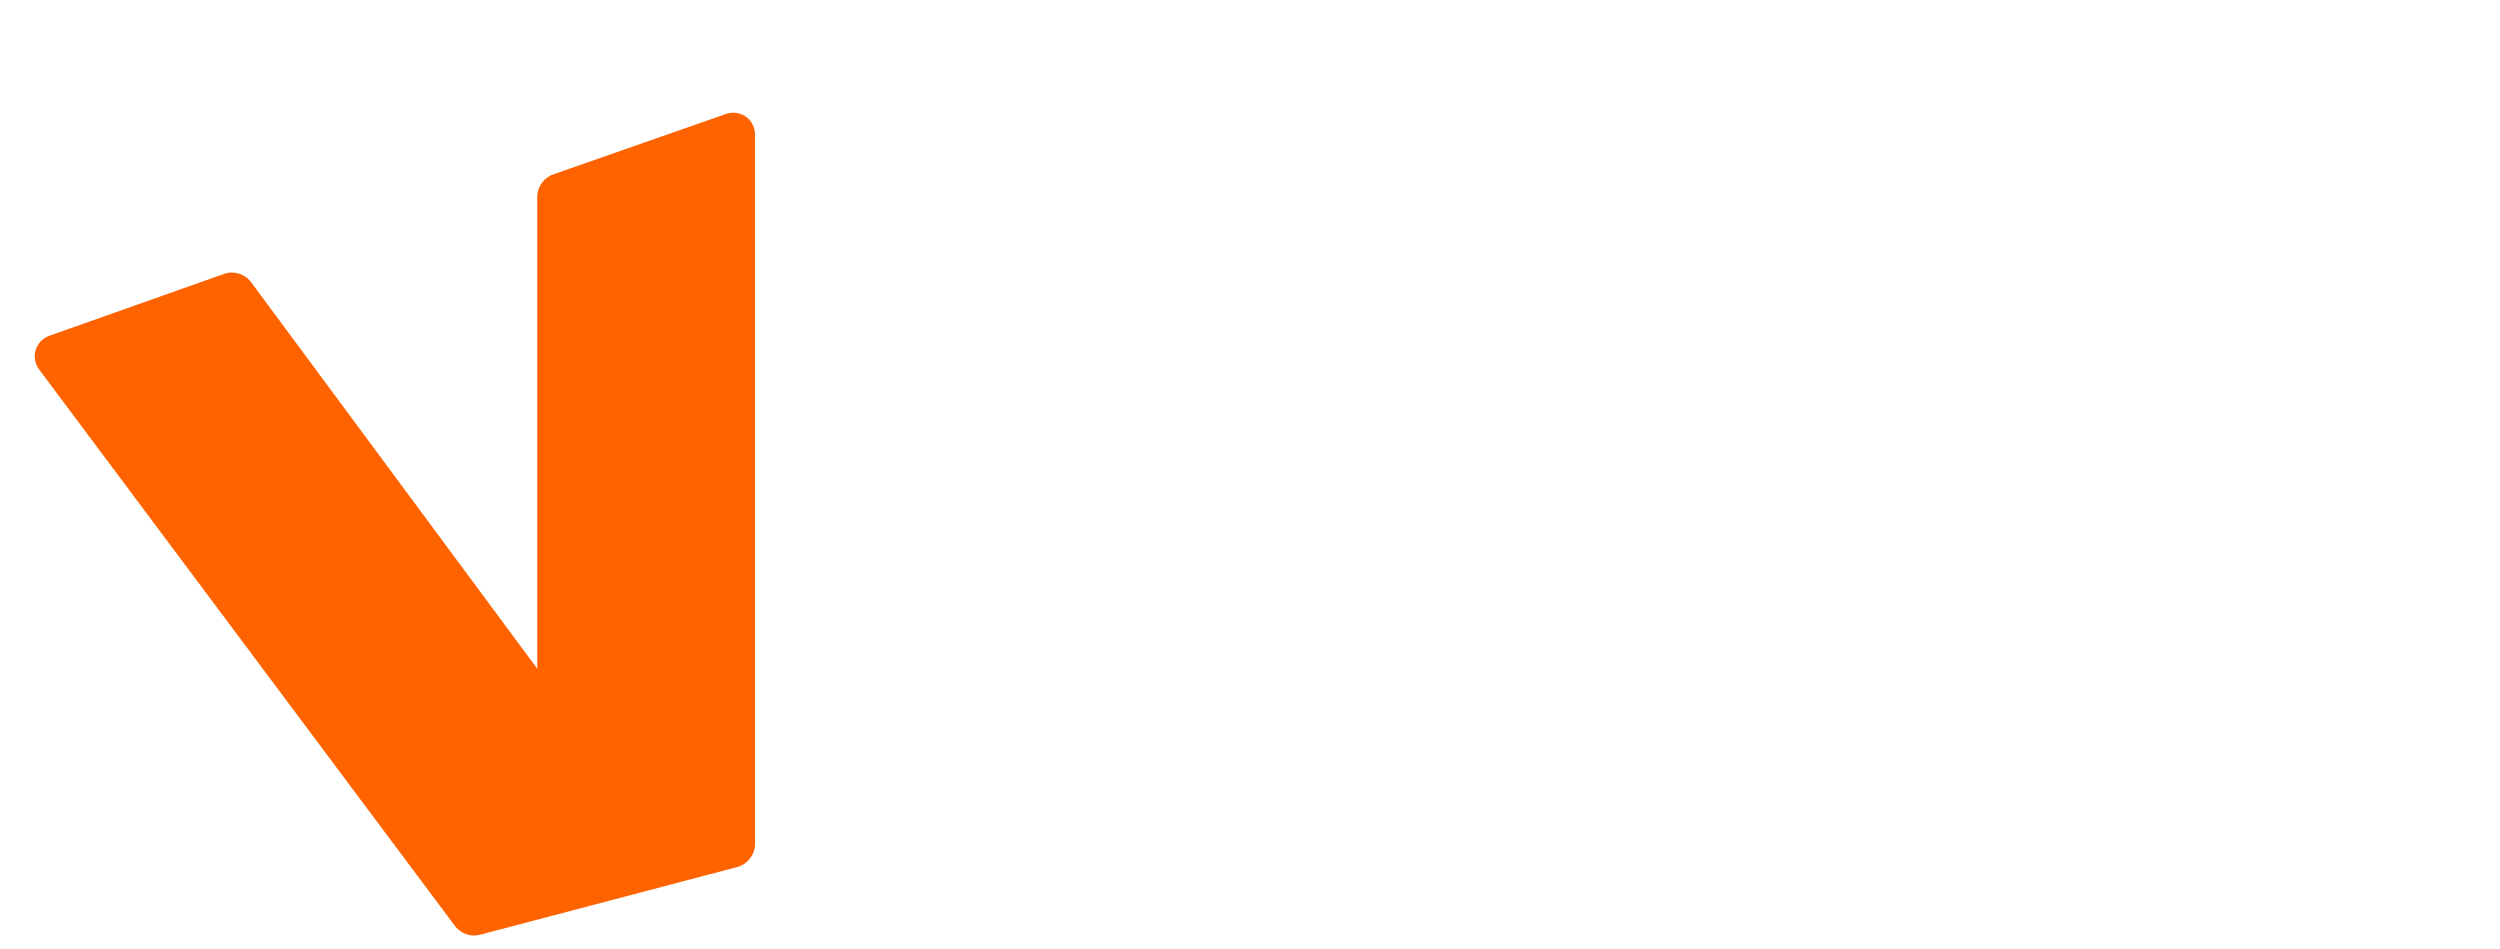
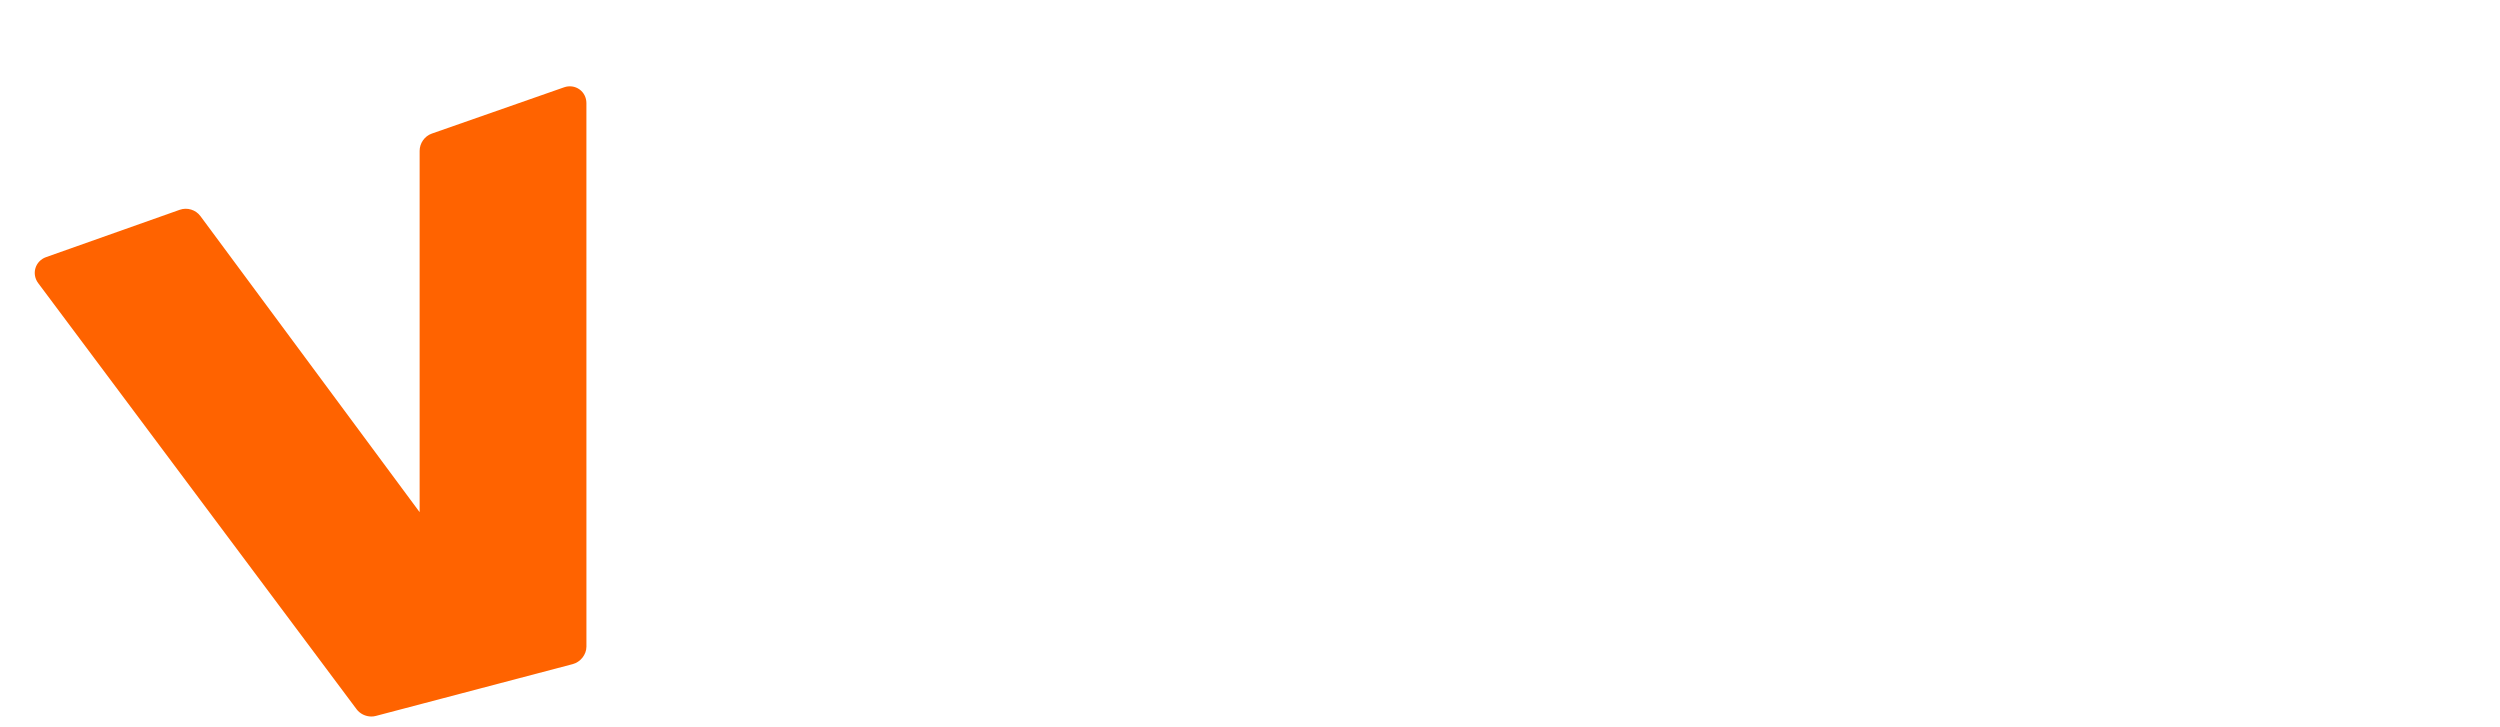
- <svg xmlns="http://www.w3.org/2000/svg" width="369.62pt" height="140.26pt" viewBox="-2.00 -2.00 373.62 144.27">
+ <svg xmlns="http://www.w3.org/2000/svg" width="482.57pt" height="140.26pt" viewBox="-2.00 -2.00 486.57 144.27">
  <defs>
    <clipPath id="clip-0">
-       <path clip-rule="nonzero" d="M 345 40 L 369.621 40 L 369.621 68 L 345 68 Z M 345 40 " />
-     </clipPath>
-     <clipPath id="clip-1">
      <path clip-rule="nonzero" d="M 0 15 L 110 15 L 110 140.262 L 0 140.262 Z M 0 15 " />
    </clipPath>
  </defs>
  <path fill-rule="nonzero" fill="rgb(100%, 100%, 100%)" fill-opacity="1" d="M 180.098 102.391 L 138.449 46.148 L 176.883 5.336 C 177.785 4.371 178.035 3.051 177.531 1.887 C 177.027 0.719 175.895 -0.004 174.574 -0.004 L 144.176 -0.004 C 143.094 -0.004 141.969 0.492 141.234 1.289 L 109.531 35.898 L 105.281 40.145 L 105.281 81.367 L 109.535 76.895 L 116.879 69.145 L 144.02 105.922 C 144.723 106.875 145.941 107.492 147.125 107.492 L 177.527 107.492 C 178.77 107.492 179.879 106.824 180.418 105.754 C 180.961 104.68 180.84 103.391 180.098 102.391 " />
  <path fill-rule="nonzero" fill="rgb(100%, 100%, 100%)" fill-opacity="1" d="M 76.418 32.141 C 76.418 30.625 77.406 29.215 78.84 28.715 L 105.121 19.52 C 106.148 19.16 107.281 19.316 108.148 19.934 C 108.977 20.52 109.465 21.469 109.512 22.492 L 109.508 3.418 C 109.508 1.531 107.977 -0.004 106.09 -0.004 L 79.824 -0.004 C 77.938 -0.004 76.418 1.531 76.418 3.418 L 76.418 32.141 " />
-   <path fill-rule="nonzero" fill="rgb(100%, 100%, 100%)" fill-opacity="1" d="M 215.984 67.426 L 209.102 40.051 L 215.785 40.051 L 220.242 60.738 L 220.402 60.738 L 225.613 40.051 L 231.742 40.051 L 237.191 60.738 L 237.352 60.738 L 241.609 40.051 L 248.137 40.051 L 241.332 67.426 L 233.73 67.426 L 228.68 48.125 L 228.52 48.125 L 223.586 67.426 L 215.984 67.426 " />
-   <path fill-rule="nonzero" fill="rgb(100%, 100%, 100%)" fill-opacity="1" d="M 251.559 67.426 L 251.559 40.051 L 257.727 40.051 L 257.727 67.426 L 251.559 67.426 " />
-   <path fill-rule="nonzero" fill="rgb(100%, 100%, 100%)" fill-opacity="1" d="M 263.852 67.426 L 263.852 40.051 L 269.344 40.051 L 282.355 56.922 L 282.516 56.922 L 282.355 40.051 L 288.562 40.051 L 288.562 67.426 L 283.191 67.426 L 270.02 50.473 L 269.859 50.473 L 270.02 67.426 L 263.852 67.426 " />
-   <path fill-rule="nonzero" fill="rgb(100%, 100%, 100%)" fill-opacity="1" d="M 291.945 45.184 L 291.945 40.051 L 316.336 40.051 L 316.336 45.184 L 307.227 45.184 L 307.227 67.426 L 301.059 67.426 L 301.059 45.184 L 291.945 45.184 " />
-   <path fill-rule="nonzero" fill="rgb(100%, 100%, 100%)" fill-opacity="1" d="M 319.719 67.426 L 319.719 40.051 L 340.25 40.051 L 340.25 45.102 L 325.887 45.102 L 325.887 51.07 L 337.586 51.07 L 337.586 55.805 L 325.887 55.805 L 325.887 62.371 L 340.688 62.371 L 340.688 67.426 L 319.719 67.426 " />
  <g clip-path="url(#clip-0)">
-     <path fill-rule="nonzero" fill="rgb(100%, 100%, 100%)" fill-opacity="1" d="M 357.758 44.863 L 351.871 44.863 L 351.871 53.141 L 357.758 53.141 C 359.242 53.141 360.363 52.742 361.121 51.945 C 361.879 51.152 362.258 50.117 362.258 48.844 C 362.258 47.621 361.863 46.652 361.082 45.938 C 360.301 45.223 359.191 44.863 357.758 44.863 Z M 345.703 67.426 L 345.703 40.051 L 358.117 40.051 C 361.539 40.051 364.133 40.82 365.895 42.355 C 367.66 43.895 368.543 46.031 368.543 48.762 C 368.543 50.672 368.066 52.363 367.109 53.836 C 366.156 55.309 364.75 56.391 362.895 57.078 L 369.617 67.426 L 362.895 67.426 L 356.844 57.875 L 351.871 57.875 L 351.871 67.426 L 345.703 67.426 " />
-   </g>
-   <path fill-rule="nonzero" fill="rgb(100%, 100%, 100%)" fill-opacity="1" d="M 209.062 85.102 L 209.062 79.969 L 233.453 79.969 L 233.453 85.102 L 224.34 85.102 L 224.34 107.344 L 218.176 107.344 L 218.176 85.102 L 209.062 85.102 " />
-   <path fill-rule="nonzero" fill="rgb(100%, 100%, 100%)" fill-opacity="1" d="M 236.836 107.344 L 236.836 79.969 L 243.004 79.969 L 243.004 90.91 L 255.02 90.91 L 255.02 79.969 L 261.227 79.969 L 261.227 107.344 L 255.02 107.344 L 255.02 96.082 L 243.004 96.082 L 243.004 107.344 L 236.836 107.344 " />
-   <path fill-rule="nonzero" fill="rgb(100%, 100%, 100%)" fill-opacity="1" d="M 266.918 96.281 L 266.918 79.969 L 273.125 79.969 L 273.125 96.203 C 273.125 98.273 273.629 99.859 274.637 100.957 C 275.645 102.059 277.145 102.609 279.133 102.609 C 281.121 102.609 282.621 102.059 283.629 100.957 C 284.637 99.859 285.141 98.273 285.141 96.203 L 285.141 79.969 L 291.309 79.969 L 291.309 96.281 C 291.309 99.199 290.793 101.496 289.758 103.164 C 288.723 104.84 287.289 106.031 285.461 106.746 C 283.629 107.465 281.52 107.82 279.133 107.82 C 276.746 107.82 274.629 107.465 272.785 106.746 C 270.941 106.031 269.504 104.84 268.469 103.164 C 267.434 101.496 266.918 99.199 266.918 96.281 " />
-   <path fill-rule="nonzero" fill="rgb(100%, 100%, 100%)" fill-opacity="1" d="M 309.094 84.781 L 303.207 84.781 L 303.207 93.059 L 309.094 93.059 C 310.578 93.059 311.699 92.66 312.457 91.867 C 313.215 91.07 313.594 90.035 313.594 88.762 C 313.594 87.543 313.199 86.574 312.418 85.859 C 311.637 85.141 310.527 84.781 309.094 84.781 Z M 297.039 107.344 L 297.039 79.969 L 309.453 79.969 C 312.875 79.969 315.469 80.738 317.23 82.277 C 318.996 83.816 319.879 85.949 319.879 88.684 C 319.879 90.594 319.402 92.285 318.445 93.758 C 317.492 95.227 316.086 96.309 314.227 97 L 320.953 107.344 L 314.227 107.344 L 308.18 97.793 L 303.207 97.793 L 303.207 107.344 L 297.039 107.344 " />
-   <g clip-path="url(#clip-1)">
    <path fill-rule="nonzero" fill="#ff6300" fill-opacity="1" d="M 108.148 15.742 C 107.281 15.125 106.148 14.969 105.121 15.328 L 78.84 24.523 C 77.406 25.023 76.418 26.434 76.418 27.949 L 76.418 99.688 L 32.895 40.906 C 31.961 39.645 30.273 39.129 28.793 39.652 L 2.23 49.059 C 1.227 49.418 0.441 50.227 0.141 51.23 C -0.164 52.234 0.035 53.34 0.672 54.195 L 63.879 138.789 L 63.879 138.793 C 64.578 139.727 65.691 140.262 66.832 140.262 C 67.137 140.262 67.445 140.223 67.746 140.141 L 106.812 129.859 C 108.363 129.453 109.535 127.957 109.535 126.387 L 109.531 18.465 C 109.531 17.375 109.02 16.359 108.148 15.742 " />
  </g>
+   <path fill-rule="nonzero" fill="rgb(100%, 100%, 100%)" fill-opacity="1" d="M215.745 107.496 208.861 80.121H215.546L220.002 100.812H220.161L225.374 80.121H231.501L236.952 100.812H237.111L241.369 80.121H247.894L241.09 107.496H233.491L228.437 88.198H228.278L223.344 107.496Z" />
+   <path fill-rule="nonzero" fill="rgb(100%, 100%, 100%)" fill-opacity="1" d="M251.316 107.496V80.121H257.484V107.496Z" />
+   <path fill-rule="nonzero" fill="rgb(100%, 100%, 100%)" fill-opacity="1" d="M263.611 107.496V80.121H269.102L282.113 96.992H282.272L282.113 80.121H288.32V107.496H282.949L269.778 90.546H269.619L269.778 107.496Z" />
+   <path fill-rule="nonzero" fill="rgb(100%, 100%, 100%)" fill-opacity="1" d="M291.702 85.254V80.121H316.093V85.254H306.981V107.496H300.814V85.254Z" />
+   <path fill-rule="nonzero" fill="rgb(100%, 100%, 100%)" fill-opacity="1" d="M319.475 107.496V80.121H340.006V85.174H325.643V91.143H337.341V95.878H325.643V102.443H340.444V107.496Z" />
+   <path fill-rule="nonzero" fill="rgb(100%, 100%, 100%)" fill-opacity="1" d="M345.458 107.496V80.121H357.872Q363.005 80.121 365.651 82.429Q368.297 84.737 368.297 88.835Q368.297 91.7 366.864 93.908Q365.432 96.116 362.647 97.151L369.371 107.496H362.647L356.599 97.947H351.625V107.496ZM357.514 84.936H351.625V93.212H357.514Q359.742 93.212 360.876 92.018Q362.01 90.824 362.01 88.915Q362.01 87.084 360.836 86.01Q359.662 84.936 357.514 84.936Z" />
+   <path fill-rule="nonzero" fill="rgb(100%, 100%, 100%)" fill-opacity="1" d="M370.684 85.254V80.121H395.075V85.254H385.963V107.496H379.796V85.254Z" />
+   <path fill-rule="nonzero" fill="rgb(100%, 100%, 100%)" fill-opacity="1" d="M398.457 107.496V80.121H404.624V91.063H416.641V80.121H422.848V107.496H416.641V96.236H404.624V107.496Z" />
+   <path fill-rule="nonzero" fill="rgb(100%, 100%, 100%)" fill-opacity="1" d="M428.538 96.435V80.121H434.745V96.355Q434.745 99.459 436.257 101.11Q437.769 102.761 440.753 102.761Q443.737 102.761 445.249 101.11Q446.761 99.459 446.761 96.355V80.121H452.928V96.435Q452.928 100.812 451.377 103.318Q449.825 105.825 447.079 106.899Q444.334 107.974 440.753 107.974Q437.172 107.974 434.406 106.899Q431.641 105.825 430.089 103.318Q428.538 100.812 428.538 96.435Z" />
+   <path fill-rule="nonzero" fill="rgb(100%, 100%, 100%)" fill-opacity="1" d="M458.658 107.496V80.121H471.072Q476.205 80.121 478.851 82.429Q481.497 84.737 481.497 88.835Q481.497 91.7 480.065 93.908Q478.632 96.116 475.847 97.151L482.571 107.496H475.847L469.799 97.947H464.825V107.496ZM470.714 84.936H464.825V93.212H470.714Q472.942 93.212 474.076 92.018Q475.21 90.824 475.21 88.915Q475.21 87.084 474.037 86.01Q472.863 84.936 470.714 84.936Z" />
</svg>
